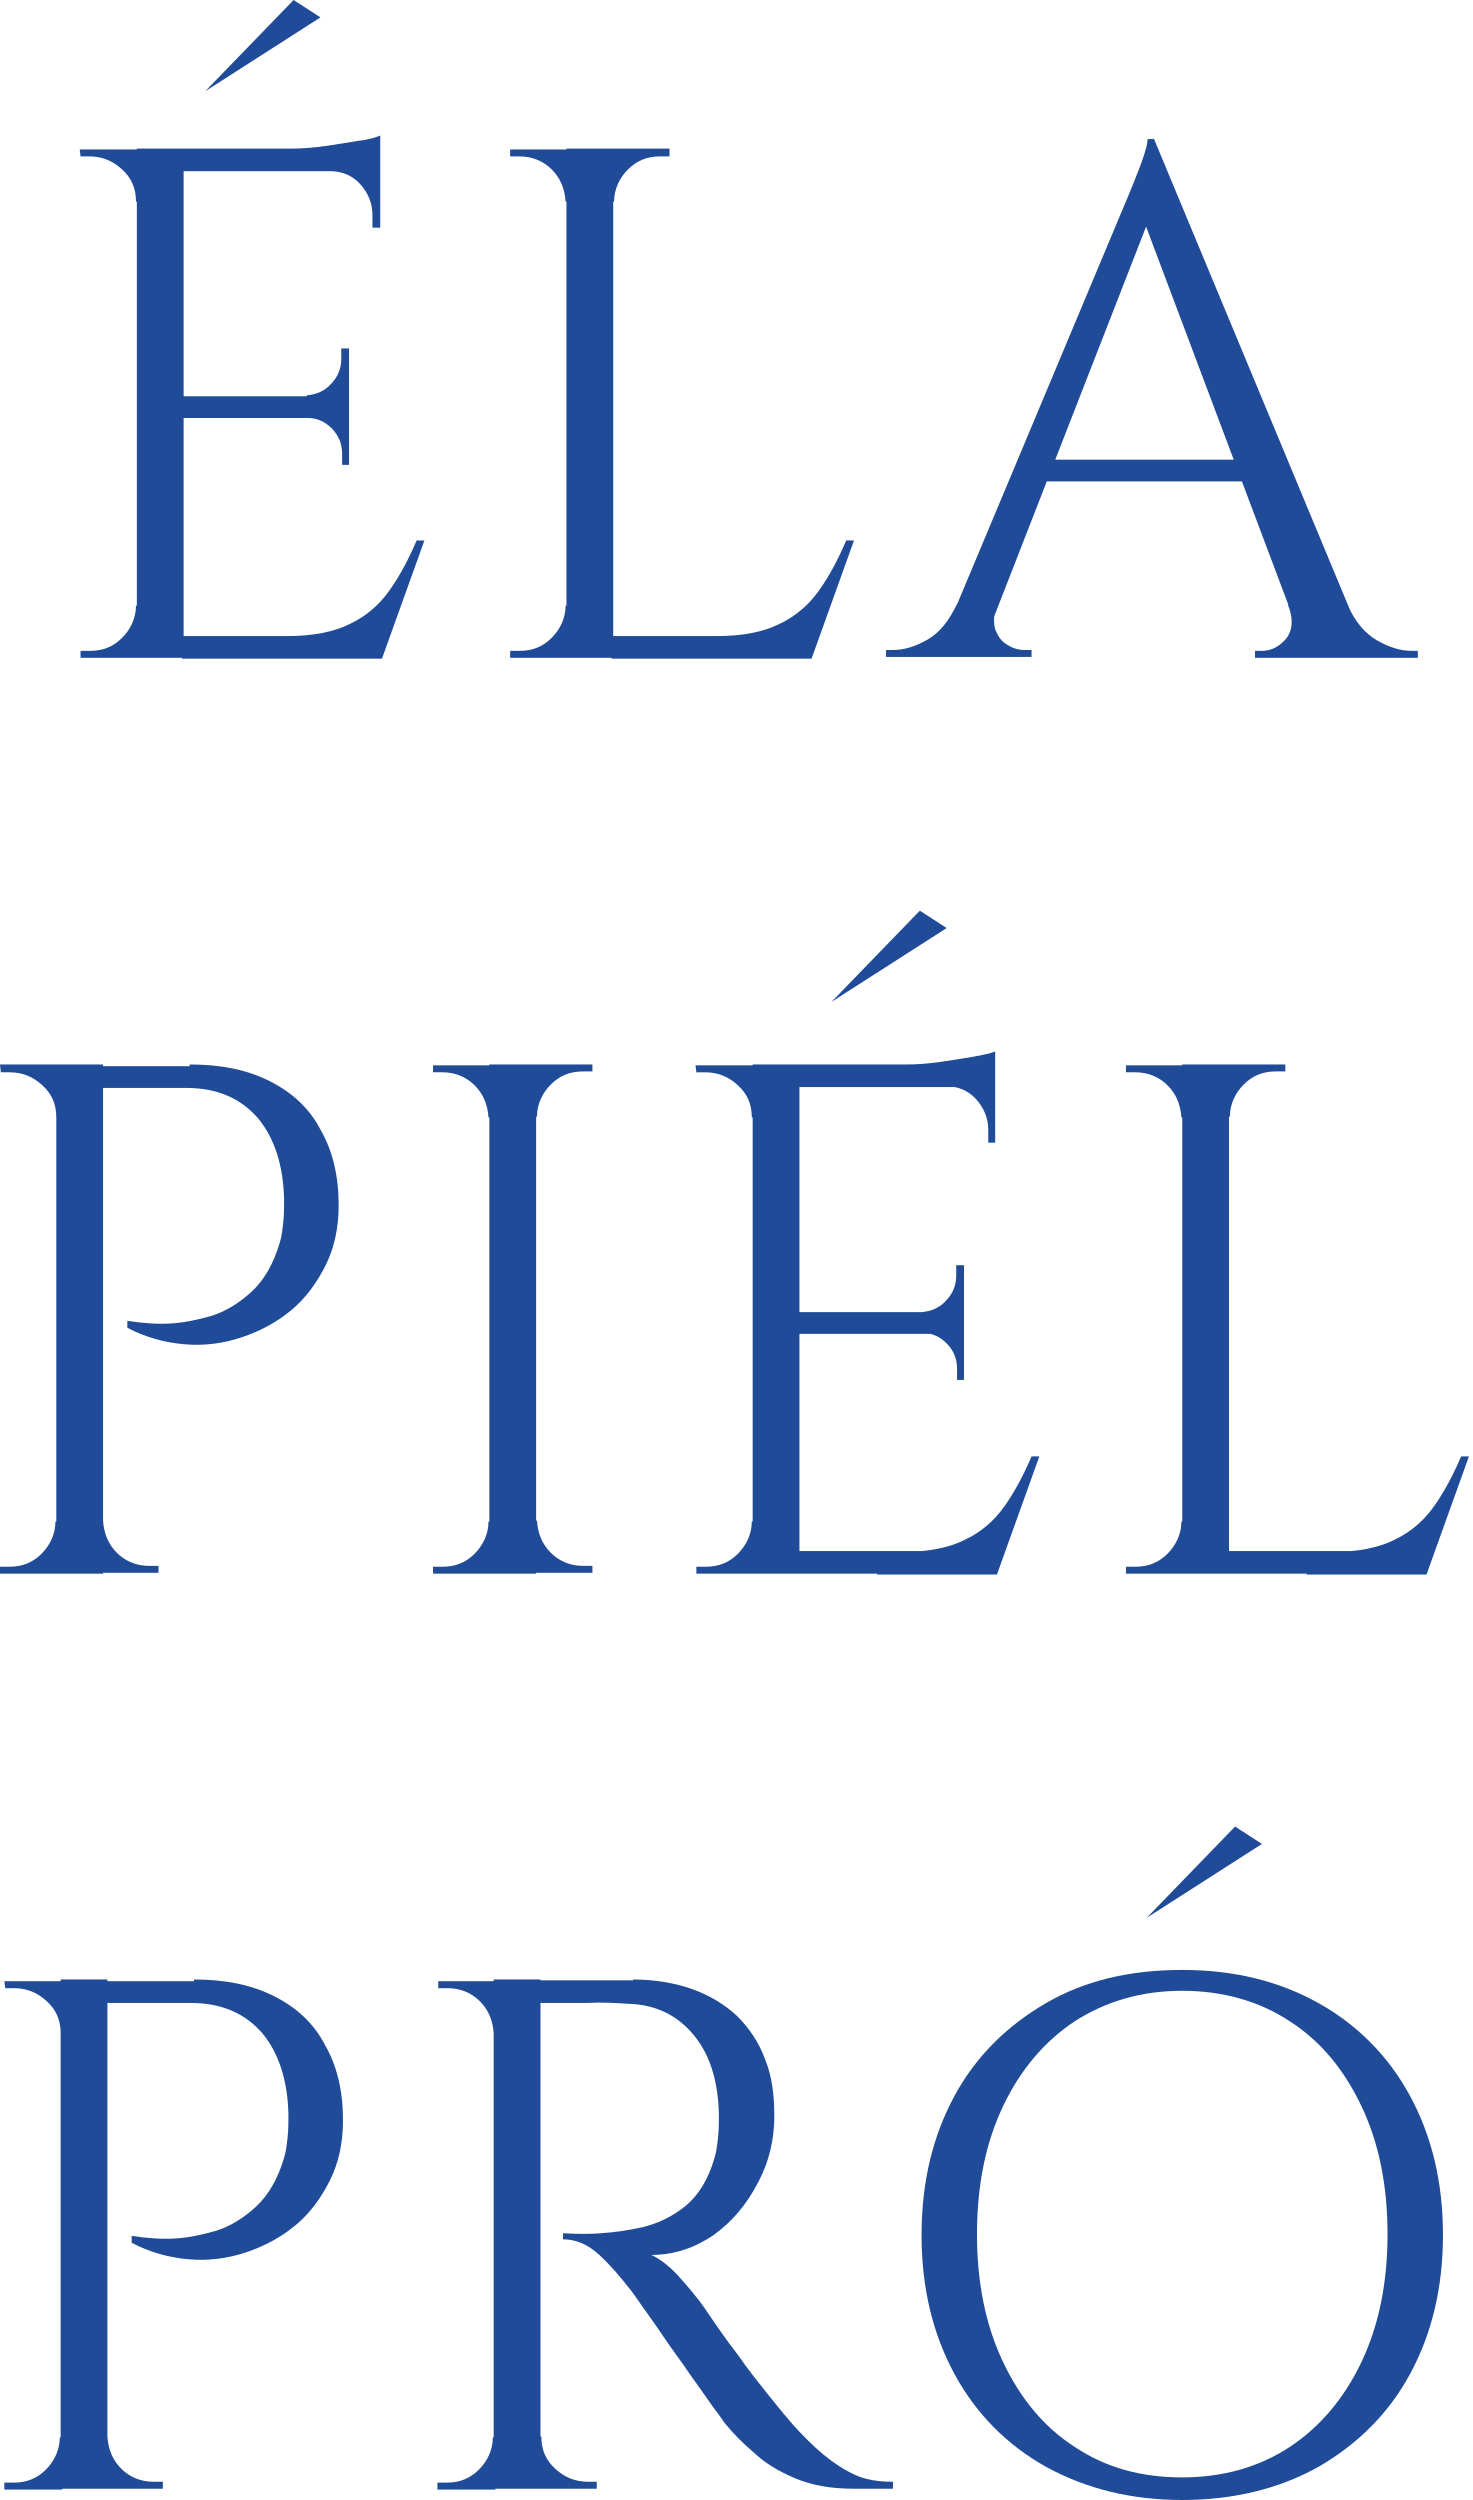
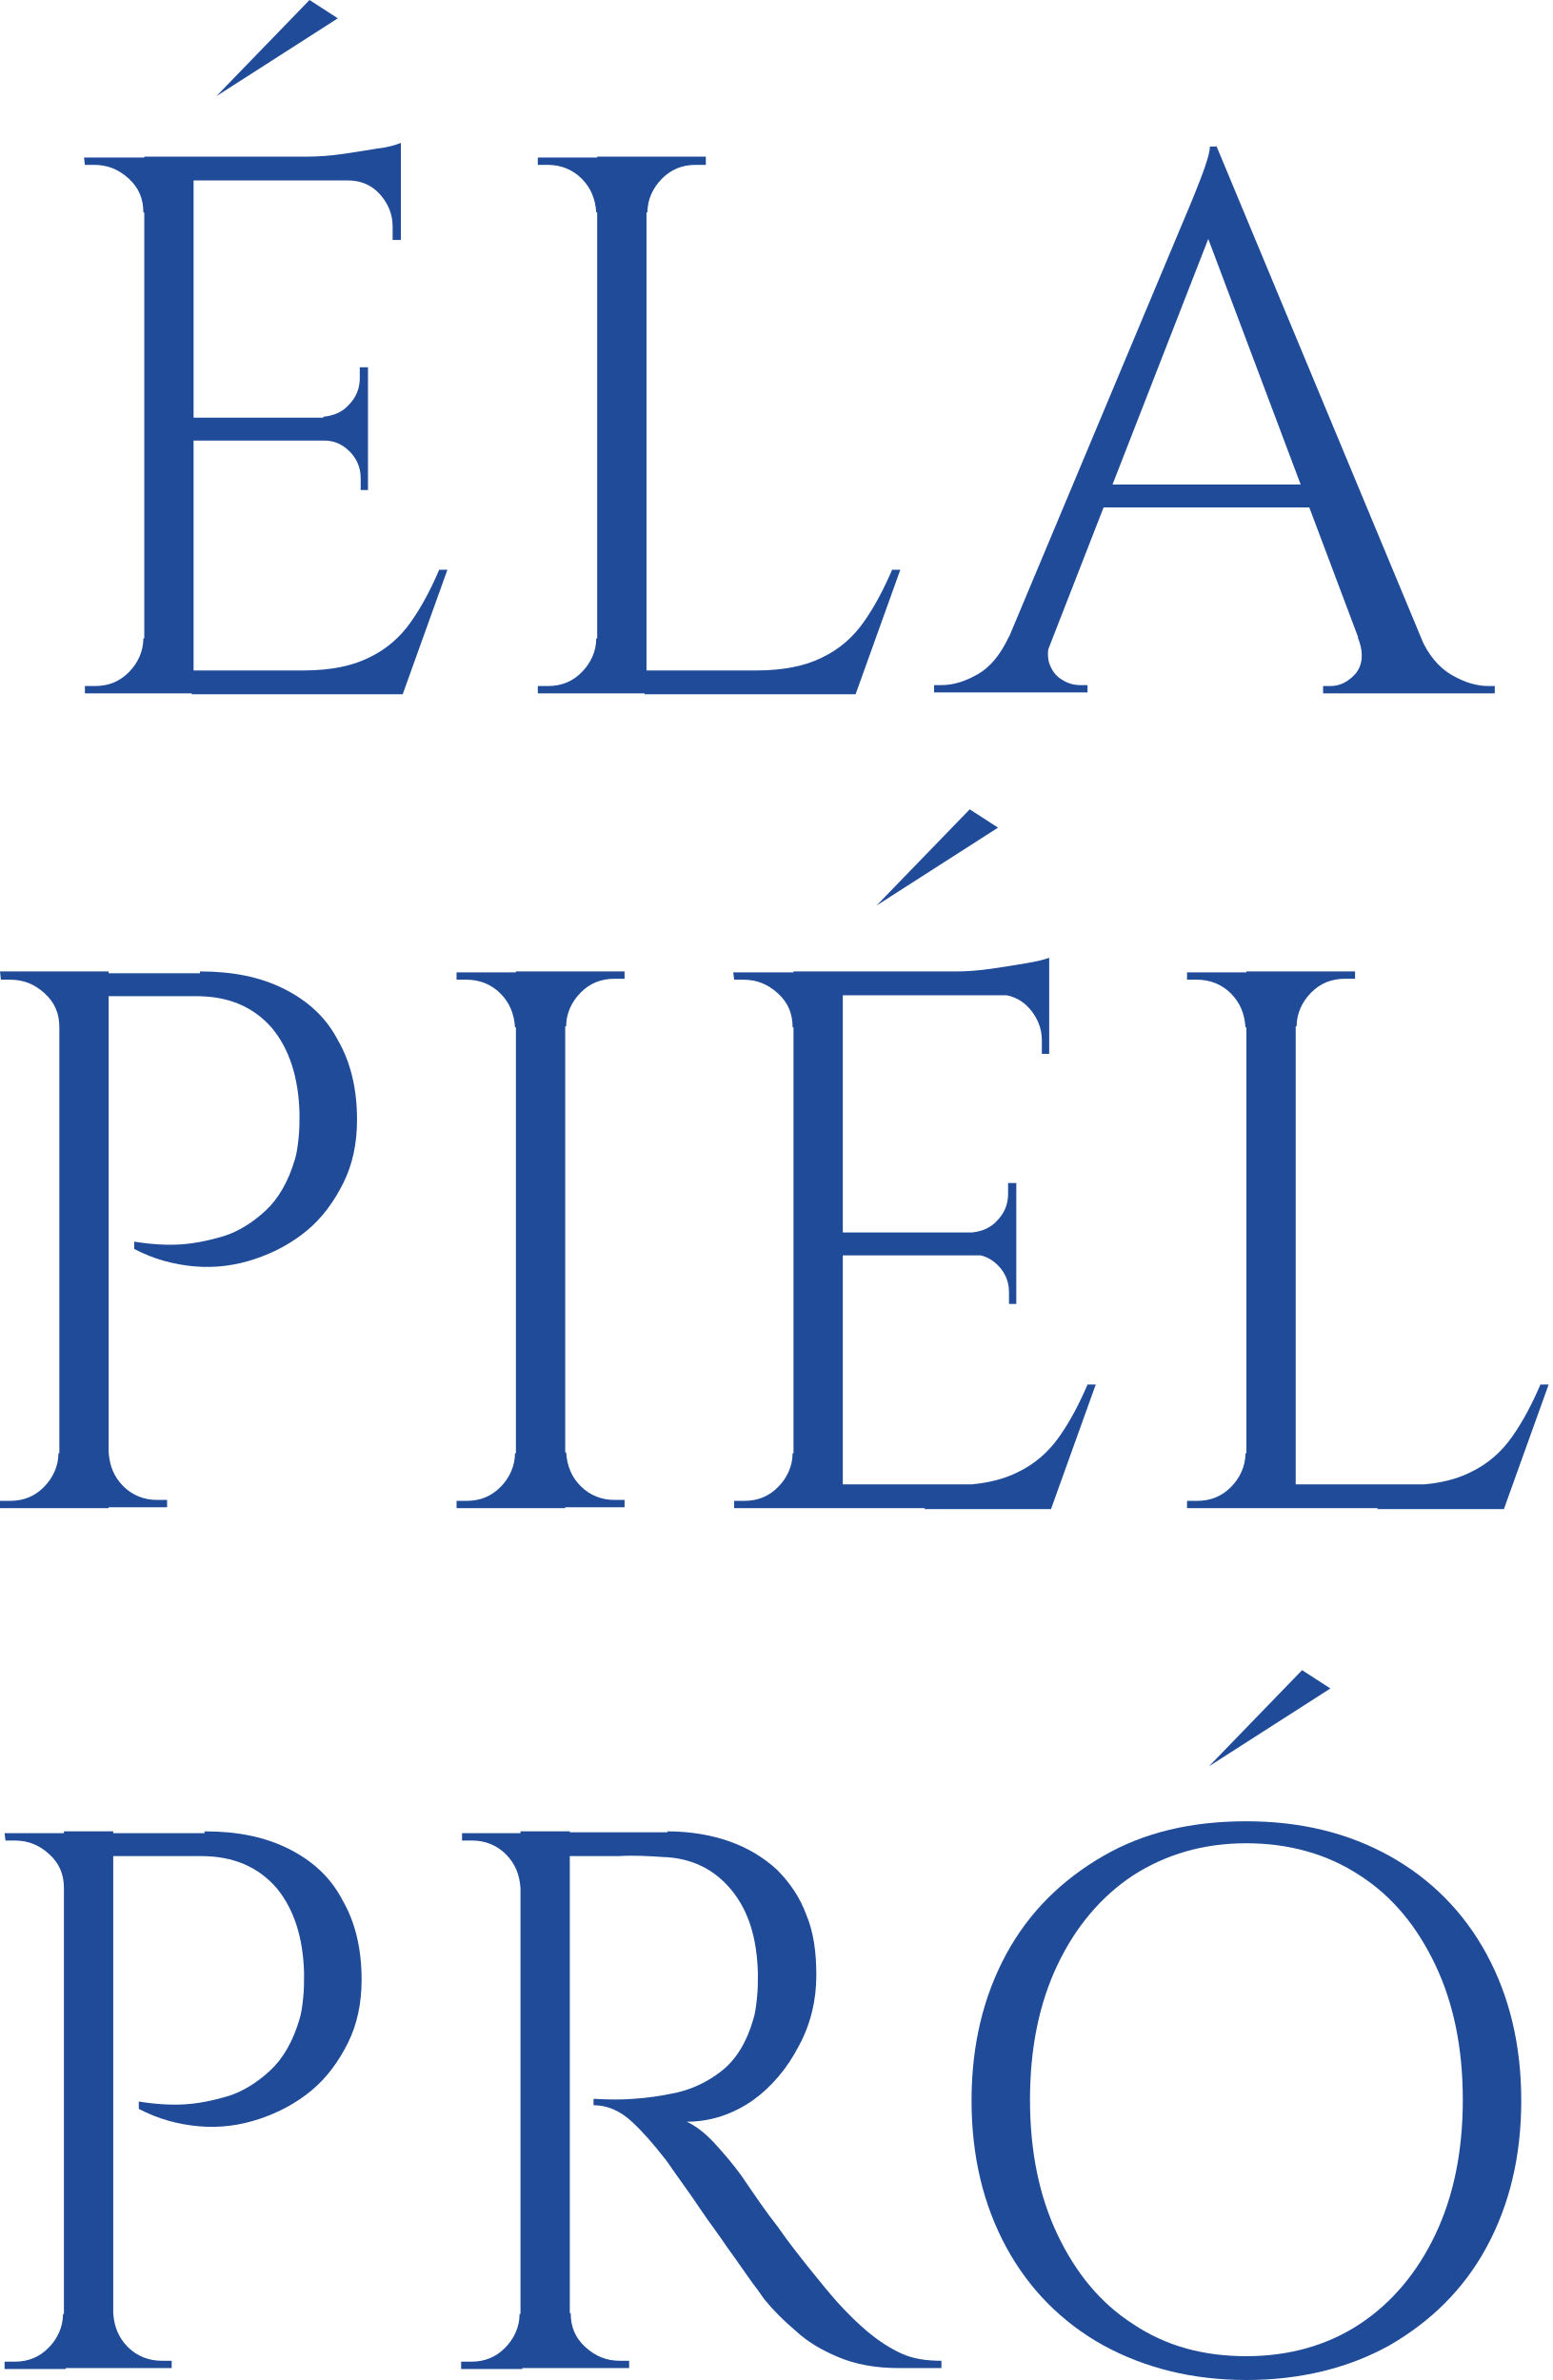
- <svg xmlns="http://www.w3.org/2000/svg" width="371" height="630" viewBox="0 0 371 630" fill="none">
-   <path d="M34.922 50.803H34.267C34.267 47.519 33.176 44.891 30.775 42.701C28.374 40.511 25.755 39.416 22.481 39.416H20.298L20.08 37.664H34.922V50.803ZM34.922 152.409V165.767H20.298V164.015H22.699C25.973 164.015 28.592 162.92 30.775 160.73C32.958 158.54 34.267 155.694 34.267 152.628H34.922V152.409ZM46.272 37.446V165.767H34.486V37.446H46.272ZM95.818 37.446V43.139H45.835V37.446H95.818ZM87.96 99.854V105.329H45.835V99.854H87.96ZM95.818 160.292V165.986H45.835V160.292H95.818ZM106.949 136.205L96.254 165.986H65.915L72.463 160.292C79.011 160.292 84.25 159.197 88.178 157.227C92.325 155.256 95.599 152.409 98.219 148.686C100.838 144.964 103.02 140.803 104.985 136.205H106.949ZM95.818 34.161V39.416L73.555 37.446C76.174 37.446 79.011 37.227 82.067 36.789C85.123 36.351 87.742 35.913 90.361 35.475C92.762 35.256 94.726 34.599 95.818 34.161ZM87.96 88.029V100.073H77.265V99.635C79.666 99.416 81.849 98.54 83.376 96.789C85.123 95.037 85.996 92.847 85.996 90.438V87.811H87.96V88.029ZM87.96 105.11V117.154H86.214V114.307C86.214 111.898 85.341 109.708 83.595 107.956C81.849 106.205 79.884 105.329 77.483 105.329V105.11H87.96ZM95.818 42.701V57.373H93.853V54.088C93.853 51.241 92.762 48.613 90.797 46.424C88.833 44.234 86.214 43.139 83.158 43.139V42.701H95.818Z" fill="#1F4B98" />
-   <path d="M143.18 50.803H142.526C142.307 47.518 141.216 44.89 139.033 42.7C136.851 40.511 134.013 39.416 130.958 39.416H128.557V37.664H143.18V50.803ZM143.18 152.409V165.766H128.557V164.014H130.958C134.231 164.014 136.851 162.92 139.033 160.73C141.216 158.54 142.526 155.693 142.526 152.628H143.18V152.409ZM154.53 37.445V165.766H142.744V37.445H154.53ZM154.093 50.803V37.445H168.717V39.416C168.499 39.416 167.844 39.416 166.316 39.416C163.042 39.416 160.423 40.511 158.24 42.7C156.058 44.89 154.748 47.737 154.748 50.803H154.093ZM204.076 160.292V165.985H154.093V160.292H204.076ZM215.207 136.204L204.512 165.985H174.174L180.722 160.292C187.27 160.292 192.508 159.197 196.437 157.226C200.584 155.255 203.858 152.409 206.477 148.686C209.096 144.963 211.279 140.803 213.243 136.204H215.207Z" fill="#1F4B98" />
-   <path d="M251.219 152.409C250.346 154.818 250.346 157.007 250.782 158.54C251.437 160.292 252.31 161.606 253.838 162.482C255.148 163.358 256.676 163.796 258.203 163.796H259.95V165.548H223.281V163.796H225.027C227.865 163.796 230.702 162.92 233.758 161.168C236.814 159.416 239.214 156.351 241.179 152.19H251.219V152.409ZM290.725 34.818L292.471 47.737L246.635 165.329H235.722L282.431 53.869C283.74 50.803 284.832 48.175 285.705 45.986C286.578 43.796 287.451 41.606 288.106 39.635C288.76 37.664 289.197 36.132 289.197 35.037H290.725V34.818ZM316.48 115.84V121.314H259.295V115.84H316.48ZM290.725 34.818L344.854 164.891H329.357L287.014 52.336L290.725 34.818ZM324.556 152.409H339.616C341.362 156.569 343.981 159.635 347.037 161.387C350.092 163.139 352.93 164.015 355.767 164.015H357.295V165.767H316.262V164.015H318.008C320.409 164.015 322.373 162.92 324.119 160.949C325.647 158.978 326.083 156.132 324.556 152.409Z" fill="#1F4B98" />
-   <path d="M14.624 281.606H14.187C14.187 278.321 13.096 275.693 10.695 273.504C8.294 271.314 5.675 270.219 2.401 270.219H0.218L0 268.248H14.624V281.606ZM14.624 383.212V396.569H0V394.817H2.401C5.675 394.817 8.294 393.723 10.477 391.533C12.659 389.343 13.969 386.496 13.969 383.431H14.624V383.212ZM25.973 268.248V396.569H14.187V268.248H25.973ZM47.8 268.248C55.657 268.248 62.205 269.562 67.88 272.409C73.555 275.255 77.92 279.197 80.758 284.671C83.813 289.927 85.341 296.277 85.341 303.722C85.341 309.416 84.25 314.452 82.067 318.832C79.885 323.212 77.047 327.153 73.337 330.219C69.626 333.285 65.479 335.474 60.896 337.007C56.312 338.54 51.51 339.197 46.49 338.759C41.47 338.321 36.668 337.007 32.085 334.598V332.847C36.232 333.504 39.942 333.723 43.216 333.504C46.49 333.285 49.764 332.628 53.475 331.533C56.967 330.438 60.459 328.248 63.515 325.401C66.57 322.555 68.971 318.394 70.499 313.139C70.936 311.825 71.154 310.073 71.372 308.102C71.591 306.131 71.591 304.16 71.591 302.19C71.372 293.65 69.19 286.861 65.043 281.825C60.677 276.788 54.784 274.16 46.927 274.16H25.319C24.664 272.409 24.009 270.438 23.573 268.686H47.8V268.248ZM25.319 383.212H25.973C26.192 386.496 27.283 389.124 29.466 391.314C31.648 393.504 34.486 394.598 37.541 394.598H39.942V396.35H25.319V383.212Z" fill="#1F4B98" />
-   <path d="M123.755 281.606H123.1C122.881 278.321 121.79 275.693 119.608 273.504C117.425 271.314 114.587 270.219 111.532 270.219H109.131V268.467H123.755V281.606ZM123.755 383.212V396.569H109.131V394.817H111.532C114.806 394.817 117.425 393.723 119.608 391.533C121.79 389.343 123.1 386.496 123.1 383.431H123.755V383.212ZM135.104 268.248V396.569H123.318V268.248H135.104ZM134.668 281.606V268.248H149.291V270C149.073 270 148.418 270 146.89 270C143.617 270 140.997 271.095 138.815 273.285C136.632 275.474 135.323 278.321 135.323 281.387H134.668V281.606ZM134.668 383.212H135.323C135.541 386.496 136.632 389.124 138.815 391.314C140.997 393.504 143.835 394.598 146.89 394.598C148.418 394.598 149.073 394.598 149.291 394.598V396.35H134.668V383.212Z" fill="#1F4B98" />
-   <path d="M190.109 281.607H189.455C189.455 278.322 188.363 275.694 185.962 273.505C183.562 271.315 180.942 270.22 177.668 270.22H175.486L175.268 268.468H189.891V281.607H190.109ZM190.109 383.213V396.57H175.486V394.818H177.887C181.161 394.818 183.78 393.723 185.962 391.534C188.145 389.344 189.455 386.497 189.455 383.432H190.109V383.213ZM201.459 268.249V396.57H189.673V268.249H201.459ZM250.787 268.249V273.942H201.023V268.249H250.787ZM242.929 330.658V336.132H201.023V330.658H242.929ZM250.787 390.877V396.57H201.023V390.877H250.787ZM261.918 367.008L251.223 396.789H220.885L227.433 391.096C233.98 391.096 239.219 390.001 243.148 388.03C247.295 386.059 250.569 383.213 253.188 379.49C255.807 375.767 257.99 371.607 259.954 367.008H261.918ZM250.787 264.964V270.22L228.524 268.249C231.143 268.249 233.981 268.03 237.036 267.592C240.092 267.154 242.711 266.716 245.33 266.278C247.949 265.84 249.695 265.402 250.787 264.964ZM242.929 318.833V330.877H232.234V330.658C234.635 330.439 236.818 329.563 238.346 327.811C240.092 326.059 240.965 323.869 240.965 321.461V318.833H242.929ZM242.929 335.694V347.738H241.183V344.891C241.183 342.483 240.31 340.293 238.564 338.541C236.818 336.789 234.854 335.913 232.453 335.913V335.475H242.929V335.694ZM250.787 273.286V287.957H249.041V284.672C249.041 281.826 247.949 279.198 245.985 277.008C244.021 274.818 241.401 273.723 238.346 273.723V273.286H250.787Z" fill="#1F4B98" />
-   <path d="M298.364 281.606H297.709C297.491 278.321 296.4 275.693 294.217 273.504C292.034 271.314 289.197 270.219 286.141 270.219H283.74V268.467H298.364V281.606ZM298.364 383.212V396.569H283.74V394.817H286.141C289.415 394.817 292.034 393.723 294.217 391.533C296.4 389.343 297.709 386.496 297.709 383.431H298.364V383.212ZM309.714 268.248V396.569H297.927V268.248H309.714ZM309.277 281.606V268.248H323.901V270C323.682 270 323.028 270 321.5 270C318.226 270 315.607 271.095 313.424 273.285C311.241 275.474 309.932 278.321 309.932 281.387H309.277V281.606ZM359.041 390.876V396.569H309.059V390.876H359.041ZM370.173 367.007L359.478 396.788H329.139L335.687 391.095C342.235 391.095 347.473 390 351.402 388.029C355.549 386.058 358.823 383.212 361.442 379.489C364.061 375.766 366.244 371.606 368.208 367.007H370.173Z" fill="#1F4B98" />
-   <path d="M15.717 512.409H15.281C15.281 509.124 14.19 506.496 11.789 504.306C9.388 502.117 6.769 501.022 3.495 501.022H1.312L1.094 499.27H15.717V512.409ZM15.717 614.015V627.372H1.094V625.62H3.495C6.769 625.62 9.388 624.525 11.57 622.336C13.753 620.146 15.063 617.299 15.063 614.233H15.717V614.015ZM27.067 498.832V627.153H15.281V498.832H27.067ZM48.894 498.832C56.751 498.832 63.299 500.146 68.974 502.993C74.649 505.839 79.014 509.781 81.851 515.255C84.907 520.511 86.435 526.861 86.435 534.306C86.435 540 85.344 545.036 83.161 549.416C80.978 553.796 78.141 557.737 74.43 560.803C70.72 563.869 66.573 566.058 61.989 567.591C57.406 569.124 52.604 569.781 47.584 569.343C42.564 568.905 37.762 567.591 33.178 565.182V563.431C37.325 564.087 41.036 564.306 44.31 564.088C47.584 563.869 50.858 563.212 54.568 562.117C58.061 561.022 61.553 558.832 64.609 555.985C67.664 553.139 70.065 548.978 71.593 543.723C72.029 542.409 72.248 540.657 72.466 538.686C72.684 536.715 72.684 534.744 72.684 532.774C72.466 524.233 70.283 517.445 66.136 512.409C61.771 507.372 55.878 504.744 48.02 504.744H26.412C25.758 502.993 25.103 501.022 24.666 499.27H48.894V498.832ZM26.412 614.015H27.067C27.285 617.299 28.377 619.927 30.559 622.117C32.742 624.307 35.579 625.401 38.635 625.401H41.036V627.153H26.412V614.015Z" fill="#1F4B98" />
-   <path d="M124.848 512.409H124.412C124.193 509.124 123.102 506.496 120.92 504.306C118.737 502.117 115.899 501.022 112.844 501.022H110.443V499.27H125.067V512.409H124.848ZM124.848 614.015V627.372H110.225V625.62H112.626C115.899 625.62 118.519 624.525 120.701 622.336C122.884 620.146 124.193 617.299 124.193 614.233H124.848V614.015ZM136.198 498.832V627.153H124.412V498.832H136.198ZM159.552 498.832C165.009 498.832 170.029 499.708 174.394 501.241C178.759 502.774 182.688 505.182 185.744 508.029C188.8 511.095 191.2 514.598 192.728 518.759C194.474 522.92 195.129 527.737 195.129 533.212C195.129 539.124 193.82 544.817 190.982 550.073C188.145 555.547 184.434 559.927 179.851 563.212C175.049 566.496 169.811 568.248 164.136 568.248C166.1 569.124 168.501 570.876 170.902 573.504C173.303 576.131 175.485 578.759 177.232 581.168C180.506 585.985 183.343 590.146 185.962 593.431C188.363 596.934 190.982 600.219 193.601 603.504C196.221 606.788 198.403 609.416 200.149 611.387C202.55 614.015 204.951 616.423 207.57 618.613C209.971 620.584 212.59 622.336 215.428 623.65C218.265 624.963 221.539 625.401 225.031 625.401V627.153H214.991C209.316 627.153 204.515 626.277 200.368 624.525C196.221 622.774 192.947 620.803 190.109 618.175C187.272 615.766 184.871 613.358 182.906 610.949C182.47 610.511 181.597 608.978 179.851 606.788C178.105 604.379 176.359 601.752 173.958 598.467C171.775 595.182 169.374 592.117 167.191 588.832C165.009 585.547 163.044 582.92 161.517 580.73C159.989 578.54 159.116 577.226 158.679 576.788C156.278 573.723 153.877 570.876 151.04 568.248C148.202 565.62 145.147 564.307 141.873 564.307V562.774C145.583 562.993 148.857 562.993 151.476 562.774C154.75 562.555 158.024 562.117 161.953 561.241C165.664 560.365 169.374 558.613 172.648 555.985C175.922 553.358 178.541 549.197 180.069 543.723C180.506 542.409 180.724 540.657 180.942 538.686C181.16 536.715 181.16 534.744 181.16 532.774C180.942 524.452 178.978 517.883 174.831 512.847C170.684 507.81 165.227 505.182 158.461 504.963C154.969 504.744 151.476 504.525 147.984 504.744C144.492 504.744 140.127 504.744 135.325 504.744C135.325 504.525 135.107 504.088 134.888 503.212C134.67 502.336 134.234 501.022 133.579 499.051H159.552V498.832ZM135.761 614.015H136.416C136.416 617.299 137.508 619.927 139.908 622.117C142.309 624.307 144.929 625.401 148.202 625.401H150.385V627.153H135.98V614.015H135.761Z" fill="#1F4B98" />
-   <path d="M297.93 496.423C311.026 496.423 322.375 499.27 332.197 504.745C342.019 510.219 349.877 518.102 355.333 528.175C360.79 538.248 363.627 549.854 363.627 563.212C363.627 576.569 360.79 588.175 355.333 598.248C349.877 608.321 342.019 615.985 332.197 621.679C322.375 627.153 310.807 630 297.93 630C285.052 630 273.703 627.153 263.662 621.679C253.841 616.204 245.983 608.321 240.526 598.248C235.07 588.175 232.232 576.569 232.232 563.212C232.232 549.854 235.07 538.248 240.526 528.175C245.983 518.102 253.841 510.438 263.662 504.745C273.484 499.051 284.834 496.423 297.93 496.423ZM297.93 624.307C308.188 624.307 317.355 621.679 324.994 616.642C332.634 611.606 338.745 604.38 343.11 595.182C347.476 585.985 349.658 575.255 349.658 562.993C349.658 550.73 347.476 540 343.11 530.803C338.745 521.606 332.852 514.38 324.994 509.343C317.355 504.307 308.188 501.679 297.93 501.679C287.671 501.679 278.723 504.307 270.865 509.343C263.226 514.38 257.114 521.606 252.749 530.803C248.384 540 246.201 550.73 246.201 562.993C246.201 575.255 248.384 585.985 252.749 595.182C257.114 604.38 263.008 611.606 270.865 616.642C278.723 621.898 287.671 624.307 297.93 624.307Z" fill="#1F4B98" />
+ <svg xmlns="http://www.w3.org/2000/svg" width="371" height="569" viewBox="0 0 371 569" fill="none">
+   <path d="M34.922 50.803H34.267C34.267 47.519 33.176 44.891 30.775 42.701C28.374 40.511 25.755 39.417 22.481 39.417H20.298L20.08 37.665H34.922V50.803ZM34.922 152.409V165.767H20.298V164.015H22.699C25.973 164.015 28.592 162.92 30.775 160.73C32.958 158.541 34.267 155.694 34.267 152.628H34.922V152.409ZM46.272 37.446V165.767H34.486V37.446H46.272ZM95.818 37.446V43.139H45.835V37.446H95.818ZM87.96 99.855V105.329H45.835V99.855H87.96ZM95.818 160.293V165.986H45.835V160.293H95.818ZM106.949 136.205L96.254 165.986H65.915L72.463 160.293C79.011 160.293 84.25 159.198 88.178 157.227C92.325 155.256 95.599 152.409 98.219 148.687C100.838 144.964 103.02 140.803 104.985 136.205H106.949ZM95.818 34.161V39.417L73.555 37.446C76.174 37.446 79.011 37.227 82.067 36.789C85.123 36.351 87.742 35.913 90.361 35.475C92.762 35.256 94.726 34.599 95.818 34.161ZM87.96 88.03V100.074H77.265V99.636C79.666 99.417 81.849 98.541 83.376 96.789C85.123 95.037 85.996 92.847 85.996 90.439V87.811H87.96V88.03ZM87.96 105.11V117.154H86.214V114.307C86.214 111.898 85.341 109.709 83.595 107.957C81.849 106.205 79.884 105.329 77.483 105.329V105.11H87.96ZM95.818 42.701V57.373H93.853V54.088C93.853 51.241 92.762 48.614 90.797 46.424C88.833 44.234 86.214 43.139 83.158 43.139V42.701H95.818Z" fill="#1F4B98" />
+   <path d="M143.18 50.803H142.526C142.307 47.518 141.216 44.891 139.033 42.701C136.851 40.511 134.013 39.416 130.958 39.416H128.557V37.664H143.18V50.803ZM143.18 152.409V165.766H128.557V164.015H130.958C134.231 164.015 136.851 162.92 139.033 160.73C141.216 158.54 142.526 155.693 142.526 152.628H143.18V152.409ZM154.53 37.445V165.766H142.744V37.445H154.53ZM154.093 50.803V37.445H168.717V39.416C168.499 39.416 167.844 39.416 166.316 39.416C163.042 39.416 160.423 40.511 158.24 42.701C156.058 44.891 154.748 47.737 154.748 50.803H154.093ZM204.076 160.292V165.985H154.093V160.292H204.076ZM215.207 136.204L204.512 165.985H174.174L180.722 160.292C187.27 160.292 192.508 159.197 196.437 157.226C200.584 155.256 203.858 152.409 206.477 148.686C209.096 144.964 211.279 140.803 213.243 136.204H215.207Z" fill="#1F4B98" />
+   <path d="M251.219 152.409C250.346 154.818 250.346 157.008 250.782 158.541C251.437 160.292 252.31 161.606 253.838 162.482C255.148 163.358 256.676 163.796 258.203 163.796H259.95V165.548H223.281V163.796H225.027C227.865 163.796 230.702 162.92 233.758 161.168C236.814 159.416 239.214 156.351 241.179 152.19H251.219V152.409ZM290.725 34.818L292.471 47.738L246.635 165.329H235.722L282.431 53.869C283.74 50.803 284.832 48.175 285.705 45.986C286.578 43.796 287.451 41.606 288.106 39.635C288.76 37.665 289.197 36.132 289.197 35.037H290.725V34.818ZM316.48 115.84V121.314H259.295V115.84H316.48ZM290.725 34.818L344.854 164.891H329.357L287.014 52.336L290.725 34.818ZM324.556 152.409H339.616C341.362 156.57 343.981 159.635 347.037 161.387C350.092 163.139 352.93 164.015 355.767 164.015H357.295V165.767H316.262V164.015H318.008C320.409 164.015 322.373 162.92 324.119 160.949C325.647 158.978 326.083 156.132 324.556 152.409Z" fill="#1F4B98" />
+   <path d="M14.624 245.606H14.187C14.187 242.321 13.096 239.694 10.695 237.504C8.294 235.314 5.675 234.219 2.401 234.219H0.218L0 232.248H14.624V245.606ZM14.624 347.212V360.569H0V358.818H2.401C5.675 358.818 8.294 357.723 10.477 355.533C12.659 353.343 13.969 350.496 13.969 347.431H14.624V347.212ZM25.973 232.248V360.569H14.187V232.248H25.973ZM47.8 232.248C55.657 232.248 62.205 233.562 67.88 236.409C73.555 239.256 77.92 243.197 80.758 248.672C83.813 253.927 85.341 260.277 85.341 267.723C85.341 273.416 84.25 278.453 82.067 282.832C79.885 287.212 77.047 291.153 73.337 294.219C69.626 297.285 65.479 299.475 60.896 301.007C56.312 302.54 51.51 303.197 46.49 302.759C41.47 302.321 36.668 301.007 32.085 298.599V296.847C36.232 297.504 39.942 297.723 43.216 297.504C46.49 297.285 49.764 296.628 53.475 295.533C56.967 294.438 60.459 292.248 63.515 289.402C66.57 286.555 68.971 282.394 70.499 277.139C70.936 275.825 71.154 274.073 71.372 272.102C71.591 270.131 71.591 268.161 71.591 266.19C71.372 257.65 69.19 250.861 65.043 245.825C60.677 240.788 54.784 238.161 46.927 238.161H25.319C24.664 236.409 24.009 234.438 23.573 232.686H47.8V232.248ZM25.319 347.212H25.973C26.192 350.496 27.283 353.124 29.466 355.314C31.648 357.504 34.486 358.599 37.541 358.599H39.942V360.35H25.319V347.212Z" fill="#1F4B98" />
+   <path d="M123.755 245.606H123.1C122.881 242.321 121.79 239.694 119.608 237.504C117.425 235.314 114.587 234.219 111.532 234.219H109.131V232.467H123.755V245.606ZM123.755 347.212V360.569H109.131V358.818H111.532C114.806 358.818 117.425 357.723 119.608 355.533C121.79 353.343 123.1 350.496 123.1 347.431H123.755V347.212ZM135.104 232.248V360.569H123.318V232.248H135.104ZM134.668 245.606V232.248H149.291V234C149.073 234 148.418 234 146.89 234C143.617 234 140.997 235.095 138.815 237.285C136.632 239.475 135.323 242.321 135.323 245.387H134.668V245.606ZM134.668 347.212H135.323C135.541 350.496 136.632 353.124 138.815 355.314C140.997 357.504 143.835 358.599 146.89 358.599C148.418 358.599 149.073 358.599 149.291 358.599V360.35H134.668V347.212Z" fill="#1F4B98" />
+   <path d="M190.109 245.607H189.455C189.455 242.322 188.363 239.695 185.962 237.505C183.562 235.315 180.942 234.22 177.668 234.22H175.486L175.268 232.468H189.891V245.607H190.109ZM190.109 347.213V360.57H175.486V358.819H177.887C181.161 358.819 183.78 357.724 185.962 355.534C188.145 353.344 189.455 350.497 189.455 347.432H190.109V347.213ZM201.459 232.249V360.57H189.673V232.249H201.459ZM250.787 232.249V237.943H201.023V232.249H250.787ZM242.929 294.658V300.132H201.023V294.658H242.929ZM250.787 354.877V360.57H201.023V354.877H250.787ZM261.918 331.008L251.223 360.789H220.885L227.433 355.096C233.98 355.096 239.219 354.001 243.148 352.03C247.295 350.059 250.569 347.213 253.188 343.49C255.807 339.768 257.99 335.607 259.954 331.008H261.918ZM250.787 228.965V234.22L228.524 232.249C231.143 232.249 233.981 232.03 237.036 231.592C240.092 231.154 242.711 230.716 245.33 230.278C247.949 229.841 249.695 229.403 250.787 228.965ZM242.929 282.833V294.877H232.234V294.658C234.635 294.439 236.818 293.563 238.346 291.811C240.092 290.059 240.965 287.87 240.965 285.461V282.833H242.929ZM242.929 299.695V311.738H241.183V308.892C241.183 306.483 240.31 304.293 238.564 302.541C236.818 300.789 234.854 299.913 232.453 299.913V299.476H242.929V299.695ZM250.787 237.286V251.957H249.041V248.673C249.041 245.826 247.949 243.198 245.985 241.008C244.021 238.819 241.401 237.724 238.346 237.724V237.286H250.787Z" fill="#1F4B98" />
+   <path d="M298.364 245.606H297.709C297.491 242.321 296.4 239.694 294.217 237.504C292.034 235.314 289.197 234.219 286.141 234.219H283.74V232.467H298.364V245.606ZM298.364 347.212V360.569H283.74V358.818H286.141C289.415 358.818 292.034 357.723 294.217 355.533C296.4 353.343 297.709 350.496 297.709 347.431H298.364V347.212ZM309.714 232.248V360.569H297.927V232.248H309.714ZM309.277 245.606V232.248H323.901V234C323.682 234 323.028 234 321.5 234C318.226 234 315.607 235.095 313.424 237.285C311.241 239.475 309.932 242.321 309.932 245.387H309.277V245.606ZM359.041 354.876V360.569H309.059V354.876H359.041ZM370.173 331.007L359.478 360.788H329.139L335.687 355.095C342.235 355.095 347.473 354 351.402 352.029C355.549 350.059 358.823 347.212 361.442 343.489C364.061 339.767 366.244 335.606 368.208 331.007H370.173Z" fill="#1F4B98" />
+   <path d="M15.717 451.409H15.281C15.281 448.124 14.19 445.496 11.789 443.306C9.388 441.117 6.769 440.022 3.495 440.022H1.312L1.094 438.27H15.717V451.409ZM15.717 553.015V566.372H1.094V564.62H3.495C6.769 564.62 9.388 563.525 11.57 561.336C13.753 559.146 15.063 556.299 15.063 553.233H15.717V553.015ZM27.067 437.832V566.153H15.281V437.832H27.067ZM48.894 437.832C56.751 437.832 63.299 439.146 68.974 441.993C74.649 444.839 79.014 448.781 81.851 454.255C84.907 459.511 86.435 465.861 86.435 473.306C86.435 479 85.344 484.036 83.161 488.416C80.978 492.796 78.141 496.737 74.43 499.803C70.72 502.869 66.573 505.058 61.989 506.591C57.406 508.124 52.604 508.781 47.584 508.343C42.564 507.905 37.762 506.591 33.178 504.182V502.431C37.325 503.087 41.036 503.306 44.31 503.088C47.584 502.869 50.858 502.212 54.568 501.117C58.061 500.022 61.553 497.832 64.609 494.985C67.664 492.139 70.065 487.978 71.593 482.723C72.029 481.409 72.248 479.657 72.466 477.686C72.684 475.715 72.684 473.744 72.684 471.774C72.466 463.233 70.283 456.445 66.136 451.409C61.771 446.372 55.878 443.744 48.02 443.744H26.412C25.758 441.993 25.103 440.022 24.666 438.27H48.894V437.832ZM26.412 553.015H27.067C27.285 556.299 28.377 558.927 30.559 561.117C32.742 563.307 35.579 564.401 38.635 564.401H41.036V566.153H26.412V553.015Z" fill="#1F4B98" />
+   <path d="M124.848 451.409H124.412C124.193 448.124 123.102 445.496 120.92 443.306C118.737 441.117 115.899 440.022 112.844 440.022H110.443V438.27H125.067V451.409H124.848ZM124.848 553.015V566.372H110.225V564.62H112.626C115.899 564.62 118.519 563.525 120.701 561.336C122.884 559.146 124.193 556.299 124.193 553.233H124.848V553.015ZM136.198 437.832V566.153H124.412V437.832H136.198ZM159.552 437.832C165.009 437.832 170.029 438.708 174.394 440.241C178.759 441.774 182.688 444.182 185.744 447.029C188.8 450.095 191.2 453.598 192.728 457.759C194.474 461.92 195.129 466.737 195.129 472.212C195.129 478.124 193.82 483.817 190.982 489.073C188.145 494.547 184.434 498.927 179.851 502.212C175.049 505.496 169.811 507.248 164.136 507.248C166.1 508.124 168.501 509.876 170.902 512.504C173.303 515.131 175.485 517.759 177.232 520.168C180.506 524.985 183.343 529.146 185.962 532.431C188.363 535.934 190.982 539.219 193.601 542.504C196.221 545.788 198.403 548.416 200.149 550.387C202.55 553.015 204.951 555.423 207.57 557.613C209.971 559.584 212.59 561.336 215.428 562.65C218.265 563.963 221.539 564.401 225.031 564.401V566.153H214.991C209.316 566.153 204.515 565.277 200.368 563.525C196.221 561.774 192.947 559.803 190.109 557.175C187.272 554.766 184.871 552.358 182.906 549.949C182.47 549.511 181.597 547.978 179.851 545.788C178.105 543.379 176.359 540.752 173.958 537.467C171.775 534.182 169.374 531.117 167.191 527.832C165.009 524.547 163.044 521.92 161.517 519.73C159.989 517.54 159.116 516.226 158.679 515.788C156.278 512.723 153.877 509.876 151.04 507.248C148.202 504.62 145.147 503.307 141.873 503.307V501.774C145.583 501.993 148.857 501.993 151.476 501.774C154.75 501.555 158.024 501.117 161.953 500.241C165.664 499.365 169.374 497.613 172.648 494.985C175.922 492.358 178.541 488.197 180.069 482.723C180.506 481.409 180.724 479.657 180.942 477.686C181.16 475.715 181.16 473.744 181.16 471.774C180.942 463.452 178.978 456.883 174.831 451.847C170.684 446.81 165.227 444.182 158.461 443.963C154.969 443.744 151.476 443.525 147.984 443.744C144.492 443.744 140.127 443.744 135.325 443.744C135.325 443.525 135.107 443.088 134.888 442.212C134.67 441.336 134.234 440.022 133.579 438.051H159.552V437.832ZM135.761 553.015H136.416C136.416 556.299 137.508 558.927 139.908 561.117C142.309 563.307 144.929 564.401 148.202 564.401H150.385V566.153H135.98V553.015H135.761Z" fill="#1F4B98" />
+   <path d="M297.93 435.424C311.026 435.424 322.375 438.27 332.197 443.745C342.019 449.219 349.877 457.102 355.333 467.175C360.79 477.248 363.627 488.854 363.627 502.212C363.627 515.57 360.79 527.175 355.333 537.248C349.877 547.321 342.019 554.986 332.197 560.679C322.375 566.154 310.807 569 297.93 569C285.052 569 273.703 566.154 263.662 560.679C253.841 555.205 245.983 547.321 240.526 537.248C235.07 527.175 232.232 515.57 232.232 502.212C232.232 488.854 235.07 477.248 240.526 467.175C245.983 457.102 253.841 449.438 263.662 443.745C273.484 438.051 284.834 435.424 297.93 435.424ZM297.93 563.307C308.188 563.307 317.355 560.679 324.994 555.643C332.634 550.606 338.745 543.38 343.11 534.183C347.476 524.986 349.658 514.256 349.658 501.993C349.658 489.73 347.476 479 343.11 469.803C338.745 460.606 332.852 453.38 324.994 448.343C317.355 443.307 308.188 440.679 297.93 440.679C287.671 440.679 278.723 443.307 270.865 448.343C263.226 453.38 257.114 460.606 252.749 469.803C248.384 479 246.201 489.73 246.201 501.993C246.201 514.256 248.384 524.986 252.749 534.183C257.114 543.38 263.008 550.606 270.865 555.643C278.723 560.898 287.671 563.307 297.93 563.307Z" fill="#1F4B98" />
  <path d="M73.984 0L80.75 4.38L51.721 22.993L73.984 0Z" fill="#1F4B98" />
-   <path d="M231.794 229.489L238.56 233.868L209.531 252.481L231.794 229.489Z" fill="#1F4B98" />
-   <path d="M311.239 460.292L318.006 464.672L288.977 483.285L311.239 460.292Z" fill="#1F4B98" />
+   <path d="M231.794 193.489L238.56 197.868L209.531 216.481L231.794 193.489Z" fill="#1F4B98" />
+   <path d="M311.239 399.292L318.006 403.672L288.977 422.285L311.239 399.292Z" fill="#1F4B98" />
</svg>
